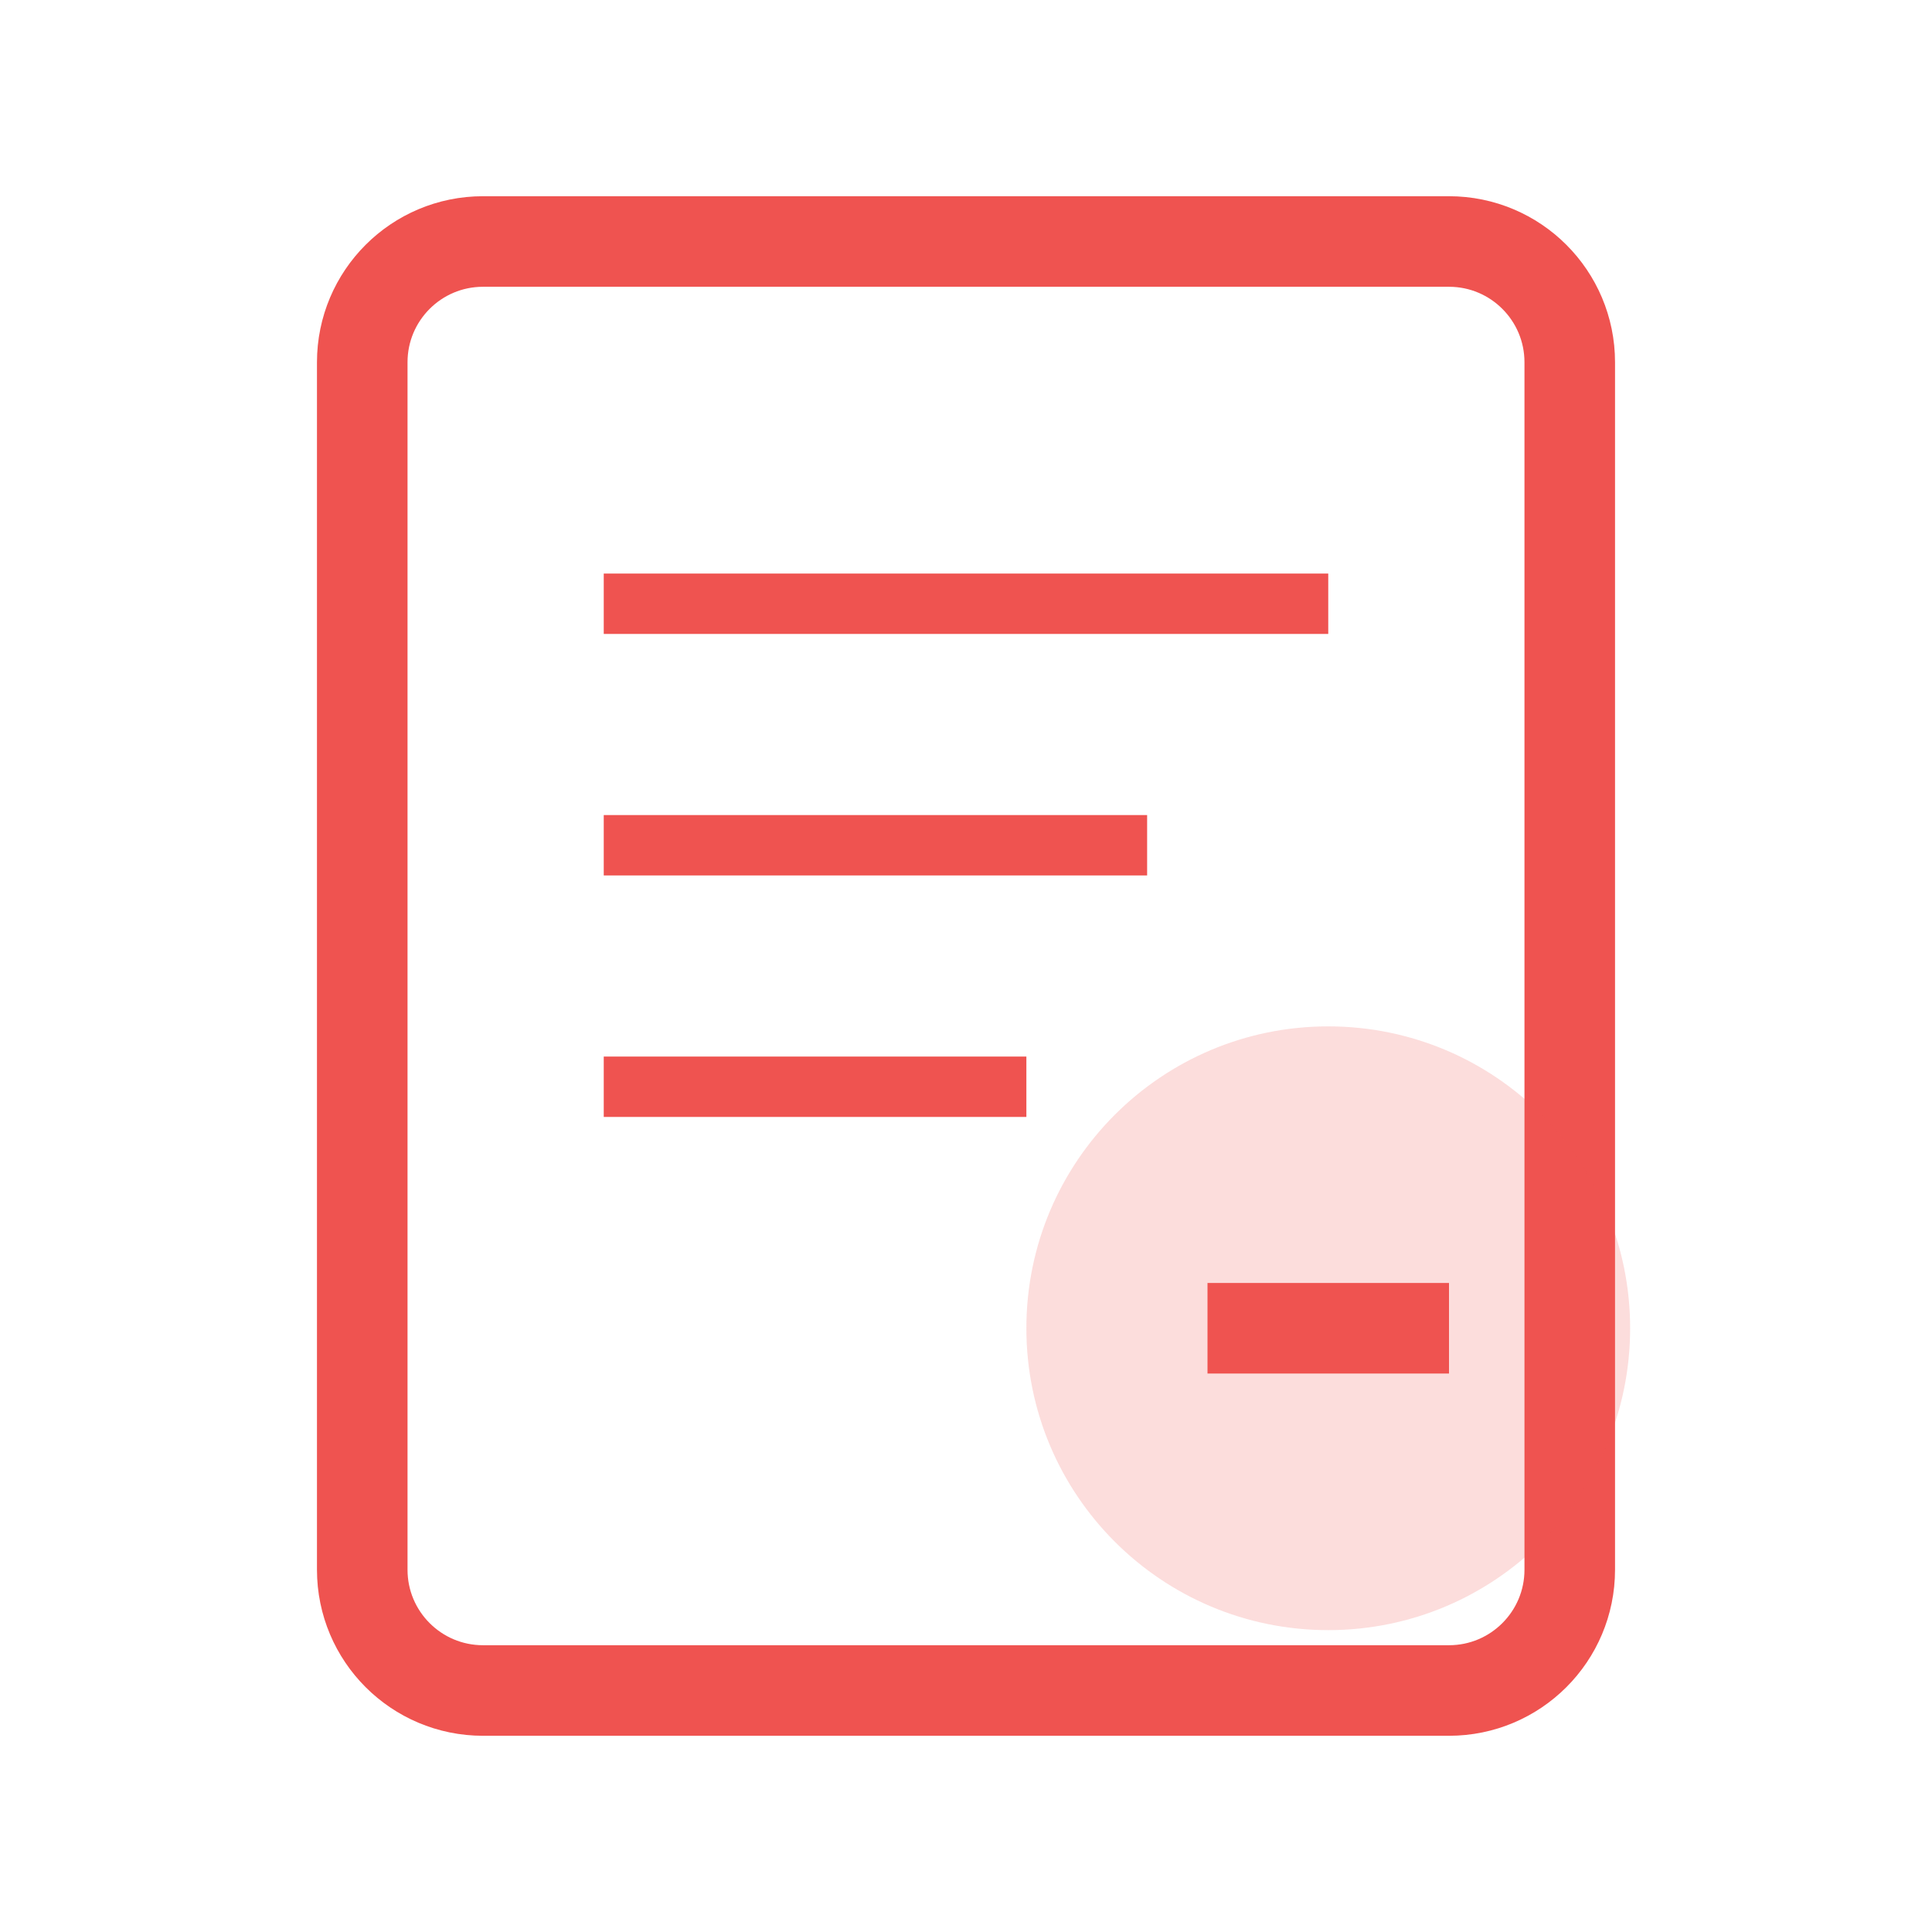
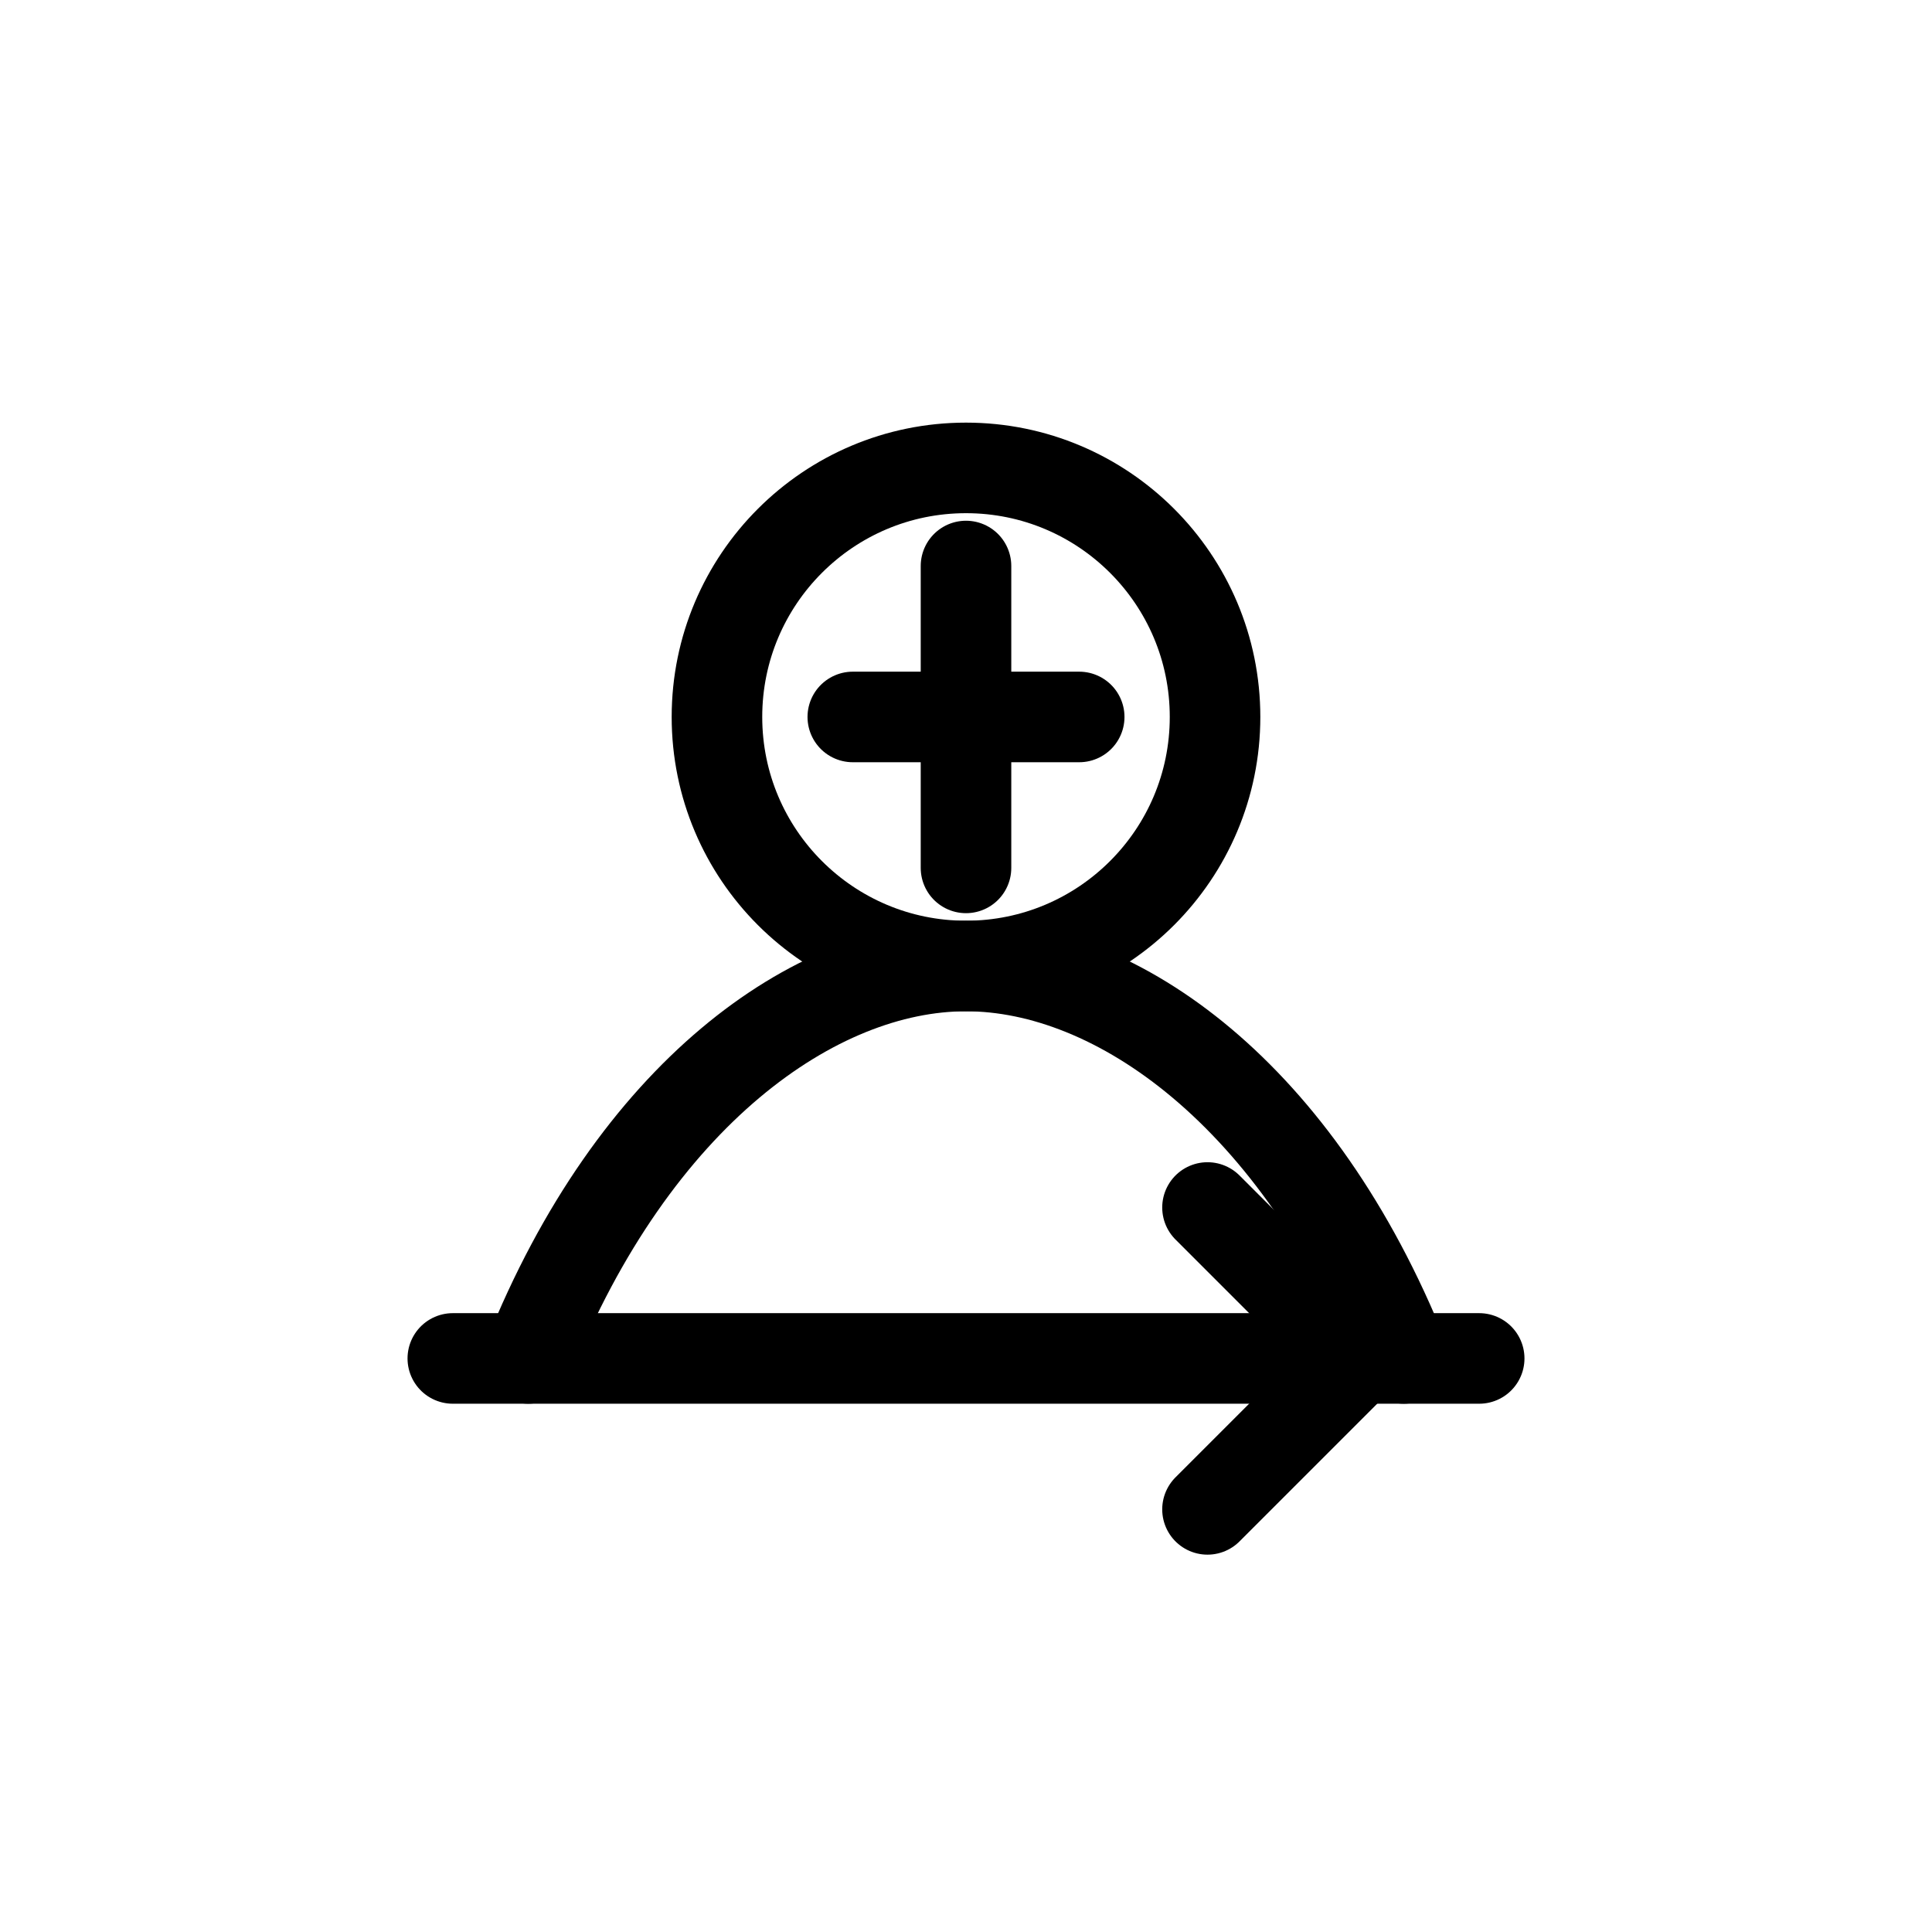
- <svg xmlns="http://www.w3.org/2000/svg" width="64" height="64" viewBox="0 0 64 64">
-   <rect x="12" y="8" width="40" height="48" rx="4" fill="none" stroke="#EF5350" stroke-width="3" />
-   <line x1="20" y1="20" x2="44" y2="20" stroke="#EF5350" stroke-width="2" />
-   <line x1="20" y1="28" x2="38" y2="28" stroke="#EF5350" stroke-width="2" />
-   <line x1="20" y1="36" x2="34" y2="36" stroke="#EF5350" stroke-width="2" />
-   <circle cx="44" cy="44" r="10" fill="#EF5350" opacity="0.2" />
-   <path d="M40 44 L48 44" stroke="#EF5350" stroke-width="3" />
+ <svg xmlns="http://www.w3.org/2000/svg" viewBox="0 0 512 512">
+   <g fill="none" stroke="currentColor" stroke-width="24" stroke-linecap="round" stroke-linejoin="round">
+     <circle cx="256" cy="190" r="66" />
+     <path d="M256 150v80" />
+     <path d="M226 190h60" />
+     <path d="M120 360h272" />
+     <path d="M140 360c28-70 76-104 116-104s88 34 116 104" />
+     <path d="M360 360l-40-40" />
+     <path d="M360 360l-40 40" />
+   </g>
</svg>
